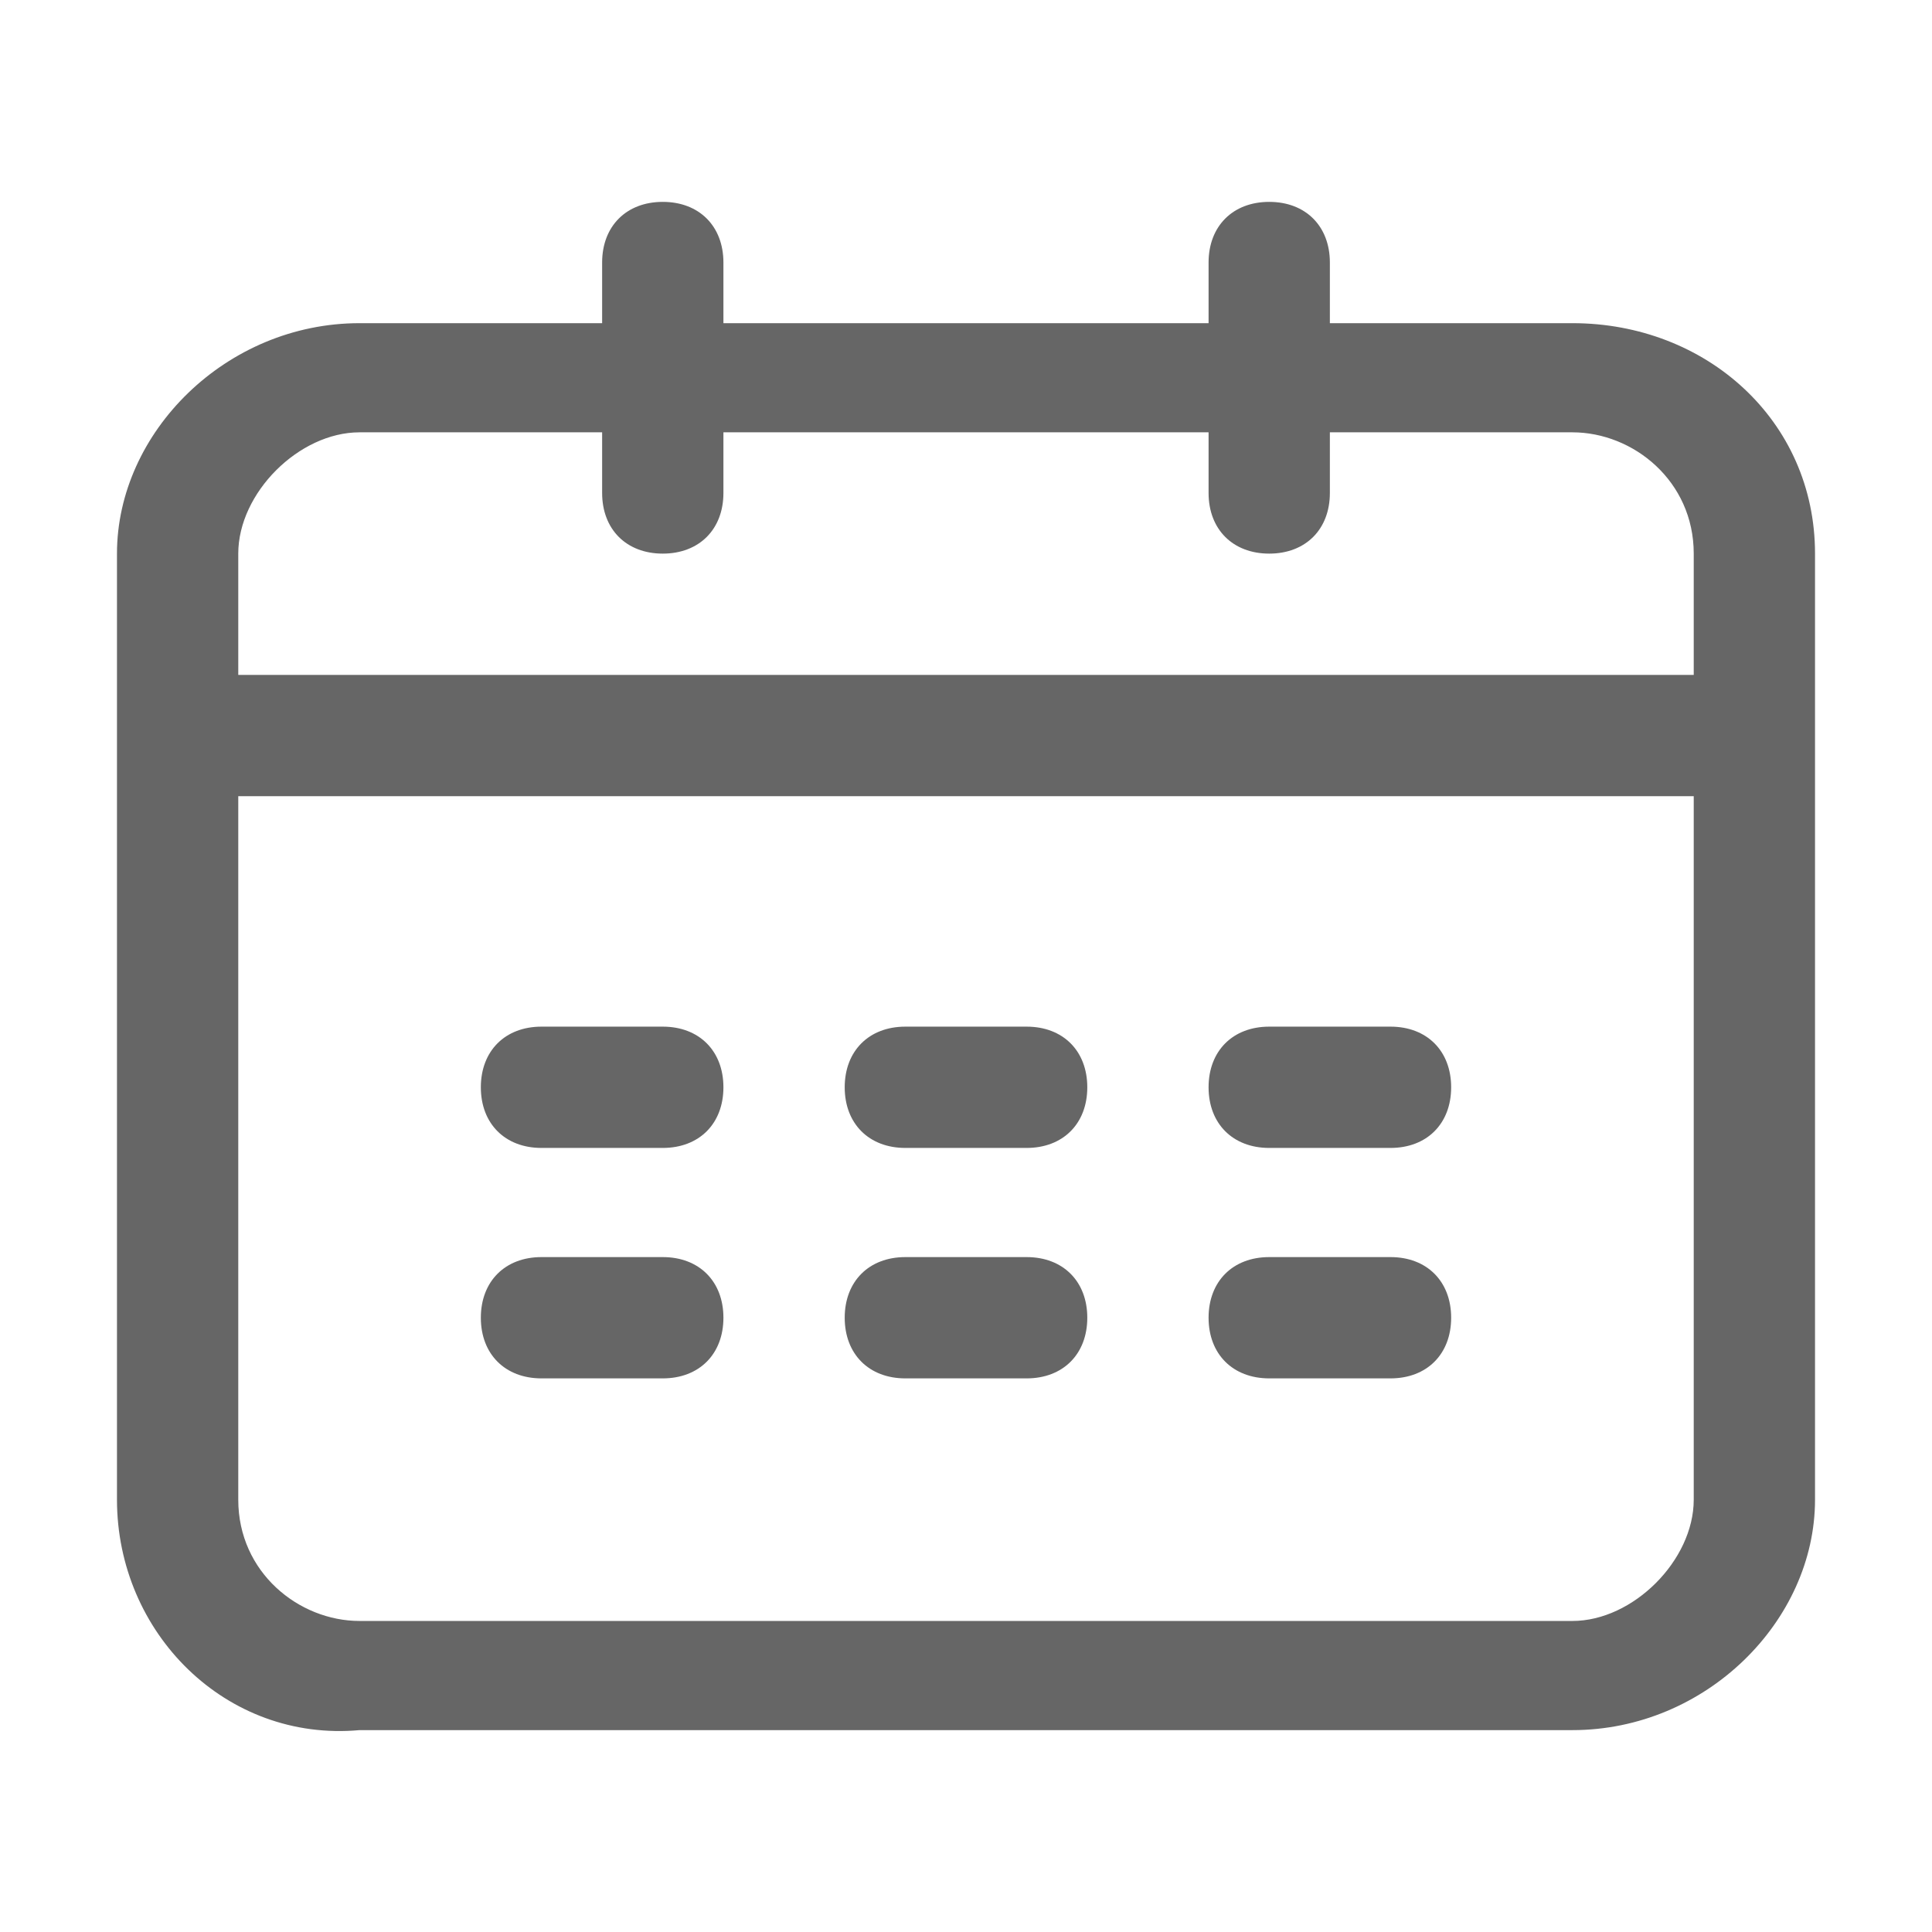
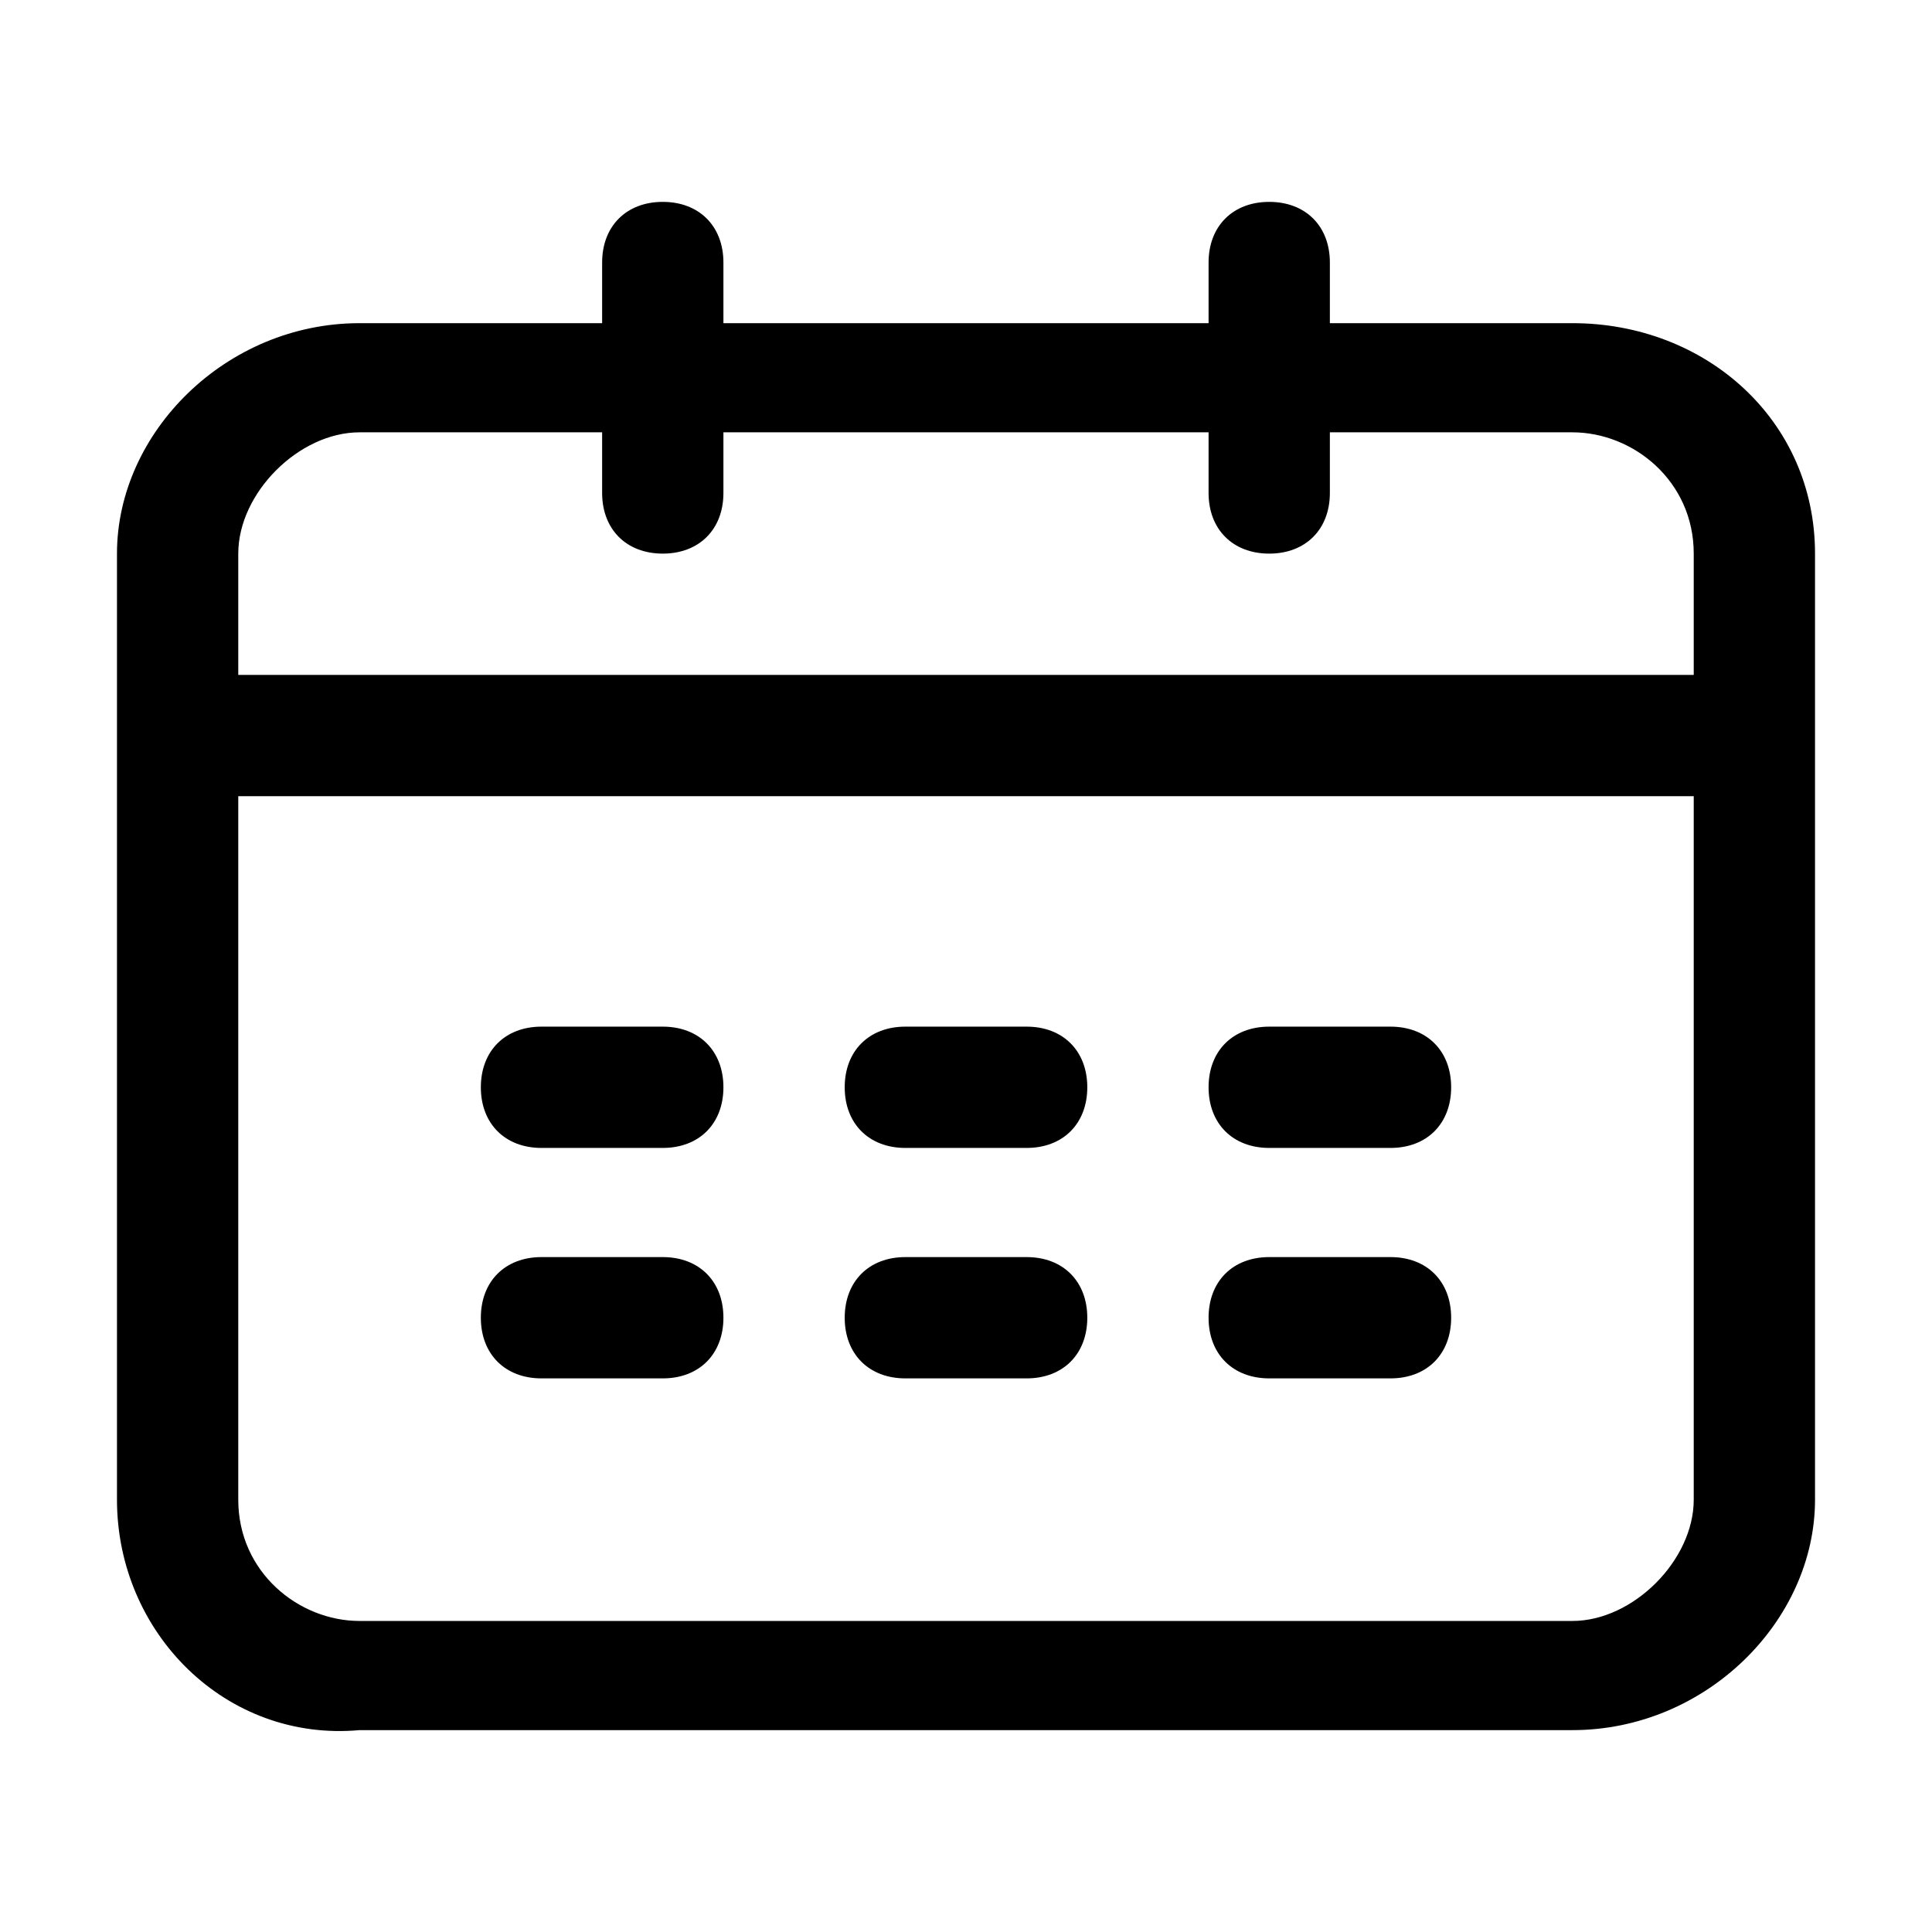
<svg xmlns="http://www.w3.org/2000/svg" t="1577186573535" class="icon" viewBox="0 0 1024 1024" version="1.1" p-id="1068" width="81" height="81">
  <defs>
    <style type="text/css" />
  </defs>
-   <path d="M479.857 608.429h64.286c19.286 0 32.143-12.857 32.143-32.143s-12.857-32.143-32.143-32.143h-64.286c-19.286 0-32.143 12.857-32.143 32.143s12.857 32.143 32.143 32.143z m-2e-8 122.143h64.286c19.286 0 32.143-12.857 32.143-32.143s-12.857-32.143-32.143-32.143h-64.286c-19.286 0-32.143 12.857-32.143 32.143s12.857 32.143 32.143 32.143z m353.571-559.286h-128.571v-32.143c0-19.286-12.857-32.143-32.143-32.143s-32.143 12.857-32.143 32.143v32.143h-257.143v-32.143c0-19.286-12.857-32.143-32.143-32.143s-32.143 12.857-32.143 32.143v32.143h-128.571c-70.714 0-128.571 57.857-128.571 122.143v501.429c0 70.714 57.857 128.571 128.571 122.143h642.857c70.714 0 128.571-57.857 128.571-122.143v-501.429c0-70.714-57.857-122.143-128.571-122.143z m64.286 623.571c0 32.143-32.143 64.286-64.286 64.286h-642.857c-32.143 0-64.286-25.714-64.286-64.286v-372.857h771.429v372.857z m0-437.143h-771.429v-64.286c0-32.143 32.143-64.286 64.286-64.286h128.571v32.143c0 19.286 12.857 32.143 32.143 32.143s32.143-12.857 32.143-32.143v-32.143h257.143v32.143c0 19.286 12.857 32.143 32.143 32.143s32.143-12.857 32.143-32.143v-32.143h128.571c32.143 0 64.286 25.714 64.286 64.286v64.286z m-610.714 372.857h64.286c19.286 0 32.143-12.857 32.143-32.143s-12.857-32.143-32.143-32.143h-64.286c-19.286 0-32.143 12.857-32.143 32.143s12.857 32.143 32.143 32.143z m385.714-122.143h64.286c19.286 0 32.143-12.857 32.143-32.143s-12.857-32.143-32.143-32.143h-64.286c-19.286 0-32.143 12.857-32.143 32.143s12.857 32.143 32.143 32.143z m-385.714 0h64.286c19.286 0 32.143-12.857 32.143-32.143s-12.857-32.143-32.143-32.143h-64.286c-19.286 0-32.143 12.857-32.143 32.143s12.857 32.143 32.143 32.143z m385.714 122.143h64.286c19.286 0 32.143-12.857 32.143-32.143s-12.857-32.143-32.143-32.143h-64.286c-19.286 0-32.143 12.857-32.143 32.143s12.857 32.143 32.143 32.143z" fill="#666666" p-id="1069" />
+   <path d="M479.857 608.429h64.286c19.286 0 32.143-12.857 32.143-32.143s-12.857-32.143-32.143-32.143h-64.286c-19.286 0-32.143 12.857-32.143 32.143s12.857 32.143 32.143 32.143z m-2e-8 122.143h64.286c19.286 0 32.143-12.857 32.143-32.143s-12.857-32.143-32.143-32.143h-64.286c-19.286 0-32.143 12.857-32.143 32.143s12.857 32.143 32.143 32.143z m353.571-559.286h-128.571v-32.143c0-19.286-12.857-32.143-32.143-32.143s-32.143 12.857-32.143 32.143v32.143h-257.143v-32.143c0-19.286-12.857-32.143-32.143-32.143s-32.143 12.857-32.143 32.143v32.143h-128.571c-70.714 0-128.571 57.857-128.571 122.143v501.429c0 70.714 57.857 128.571 128.571 122.143h642.857c70.714 0 128.571-57.857 128.571-122.143v-501.429c0-70.714-57.857-122.143-128.571-122.143z m64.286 623.571c0 32.143-32.143 64.286-64.286 64.286h-642.857c-32.143 0-64.286-25.714-64.286-64.286v-372.857h771.429v372.857z m0-437.143h-771.429v-64.286c0-32.143 32.143-64.286 64.286-64.286h128.571v32.143c0 19.286 12.857 32.143 32.143 32.143s32.143-12.857 32.143-32.143v-32.143h257.143v32.143c0 19.286 12.857 32.143 32.143 32.143s32.143-12.857 32.143-32.143v-32.143h128.571c32.143 0 64.286 25.714 64.286 64.286v64.286z m-610.714 372.857h64.286c19.286 0 32.143-12.857 32.143-32.143s-12.857-32.143-32.143-32.143h-64.286c-19.286 0-32.143 12.857-32.143 32.143s12.857 32.143 32.143 32.143z m385.714-122.143h64.286c19.286 0 32.143-12.857 32.143-32.143s-12.857-32.143-32.143-32.143h-64.286c-19.286 0-32.143 12.857-32.143 32.143s12.857 32.143 32.143 32.143z m-385.714 0h64.286c19.286 0 32.143-12.857 32.143-32.143s-12.857-32.143-32.143-32.143h-64.286c-19.286 0-32.143 12.857-32.143 32.143s12.857 32.143 32.143 32.143z m385.714 122.143h64.286c19.286 0 32.143-12.857 32.143-32.143s-12.857-32.143-32.143-32.143h-64.286c-19.286 0-32.143 12.857-32.143 32.143s12.857 32.143 32.143 32.143z" p-id="1069" />
</svg>
